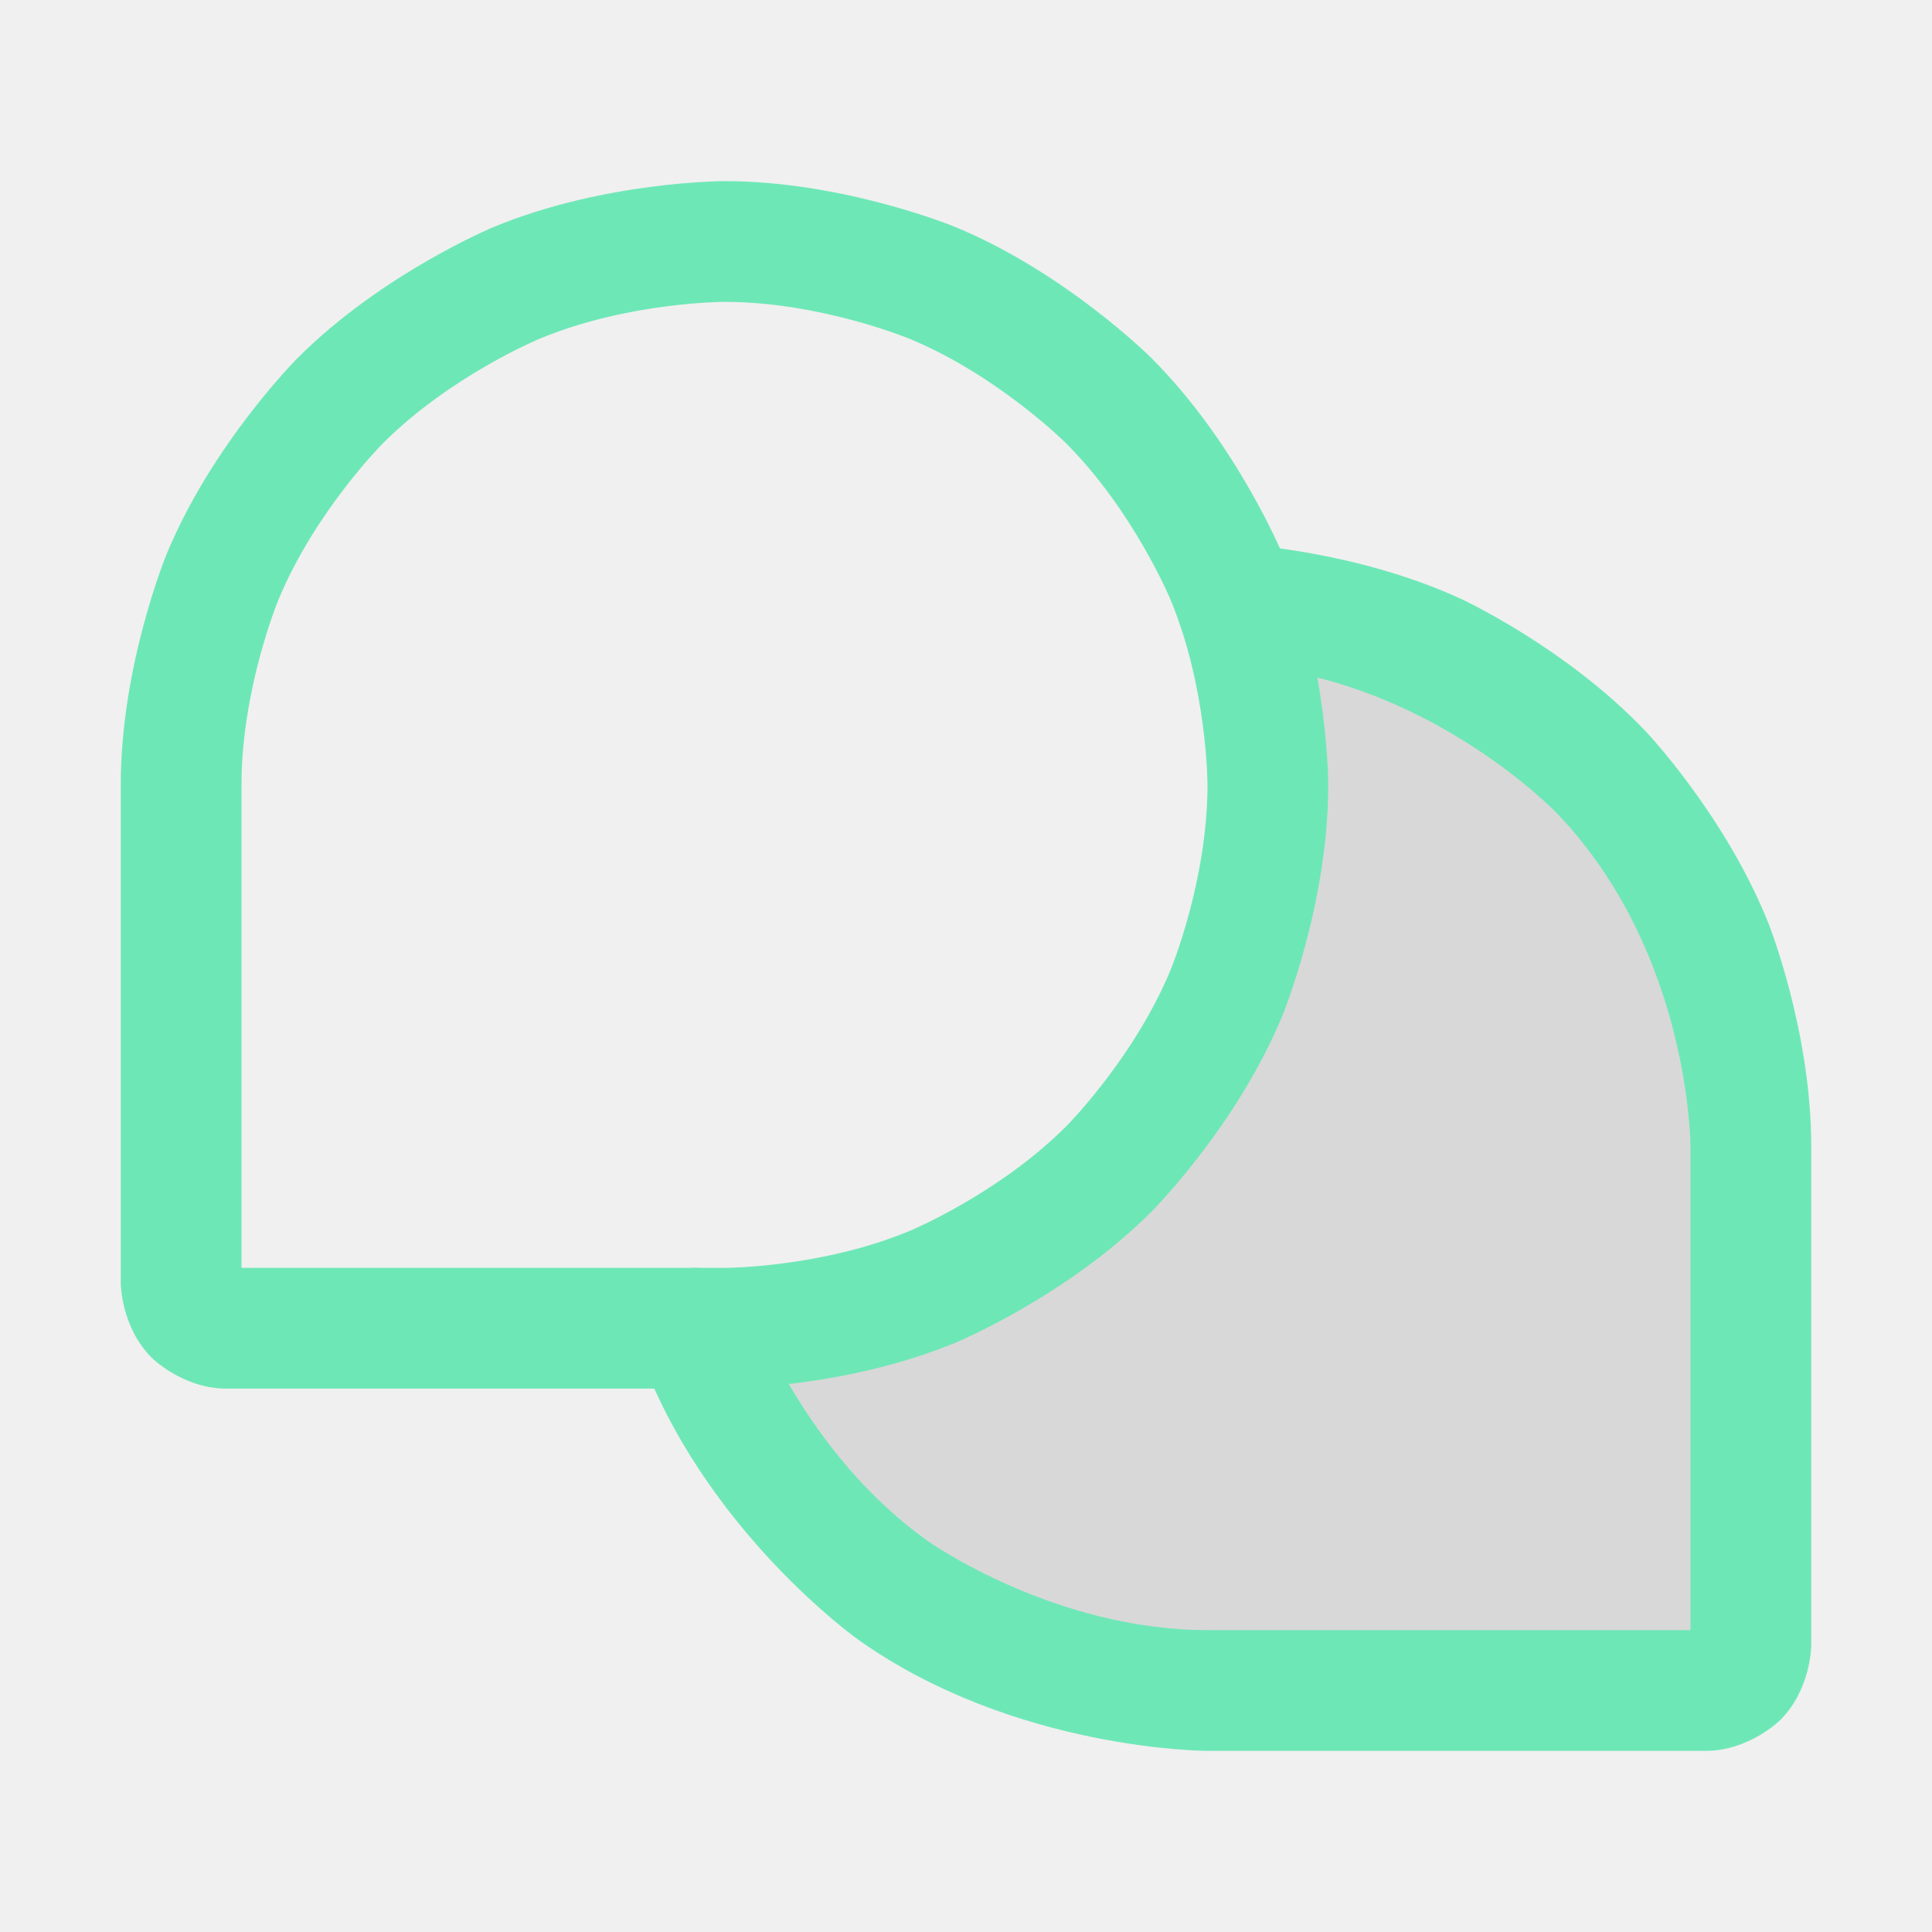
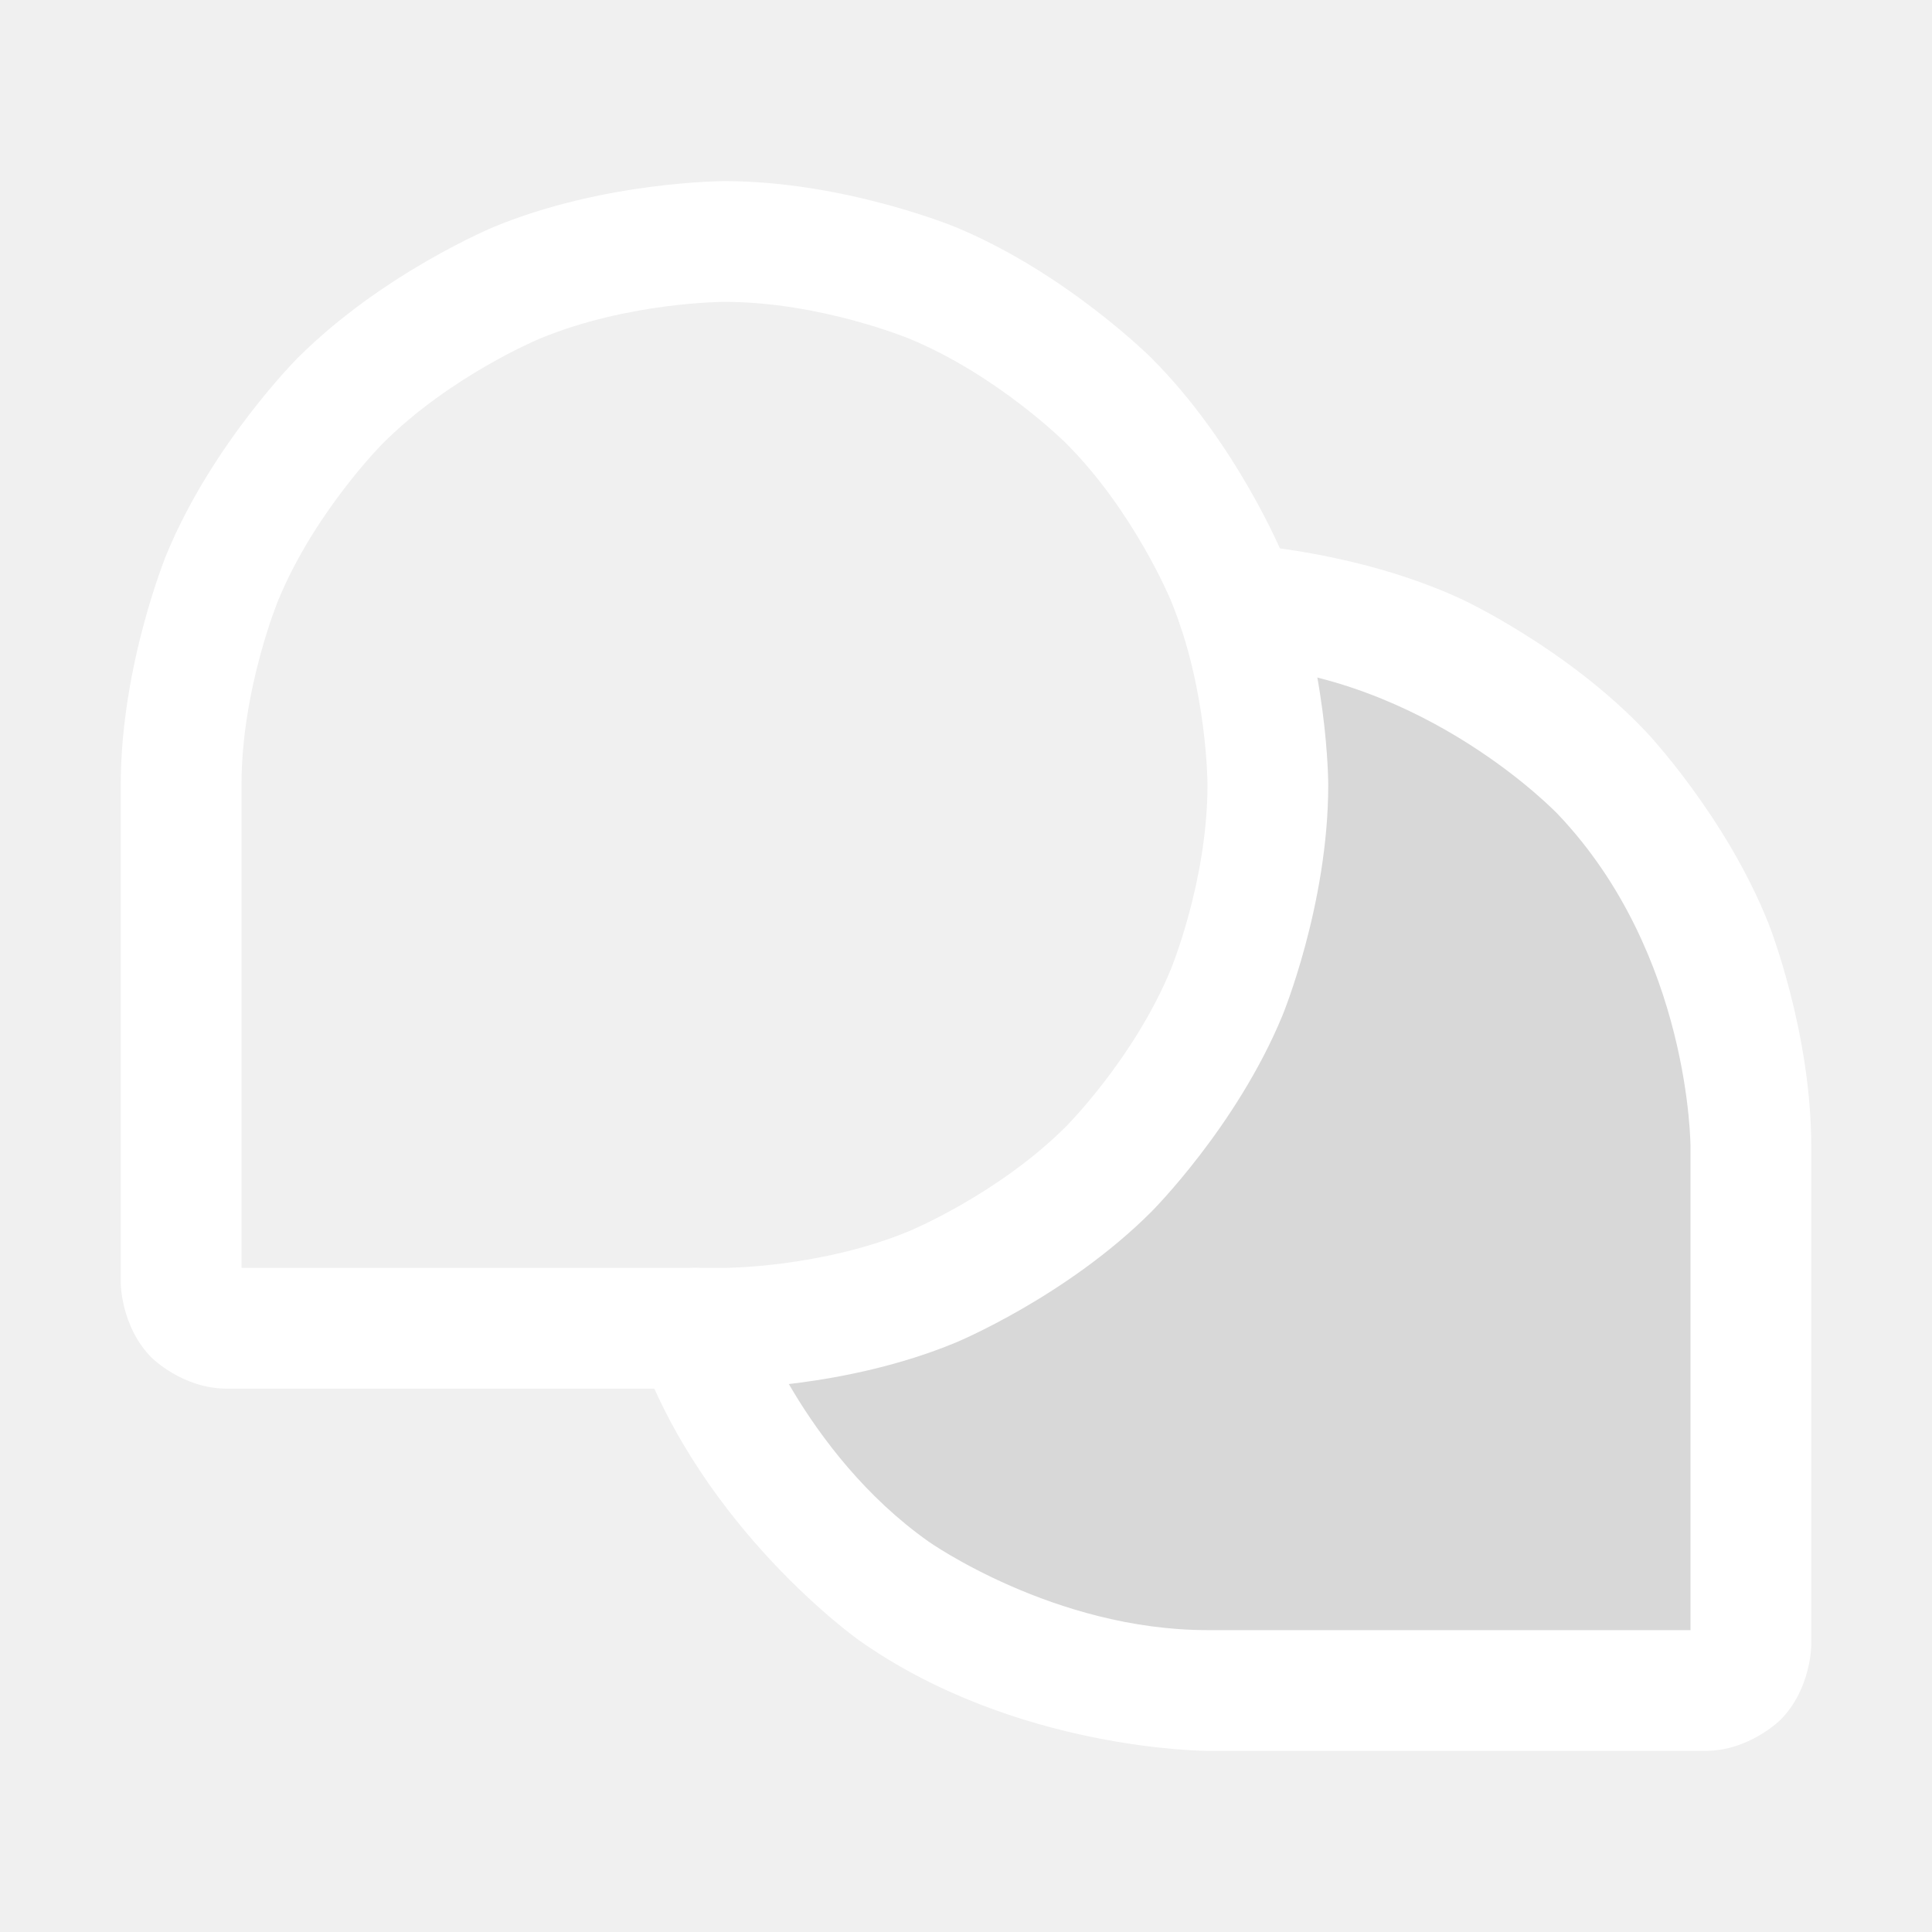
<svg xmlns="http://www.w3.org/2000/svg" width="20" height="20" viewBox="0 0 20 20" fill="none">
  <path d="M12.805 6.258C13.019 6.857 13.127 7.489 13.125 8.125V8.125C13.125 9.617 12.532 11.048 11.477 12.102C10.423 13.157 8.992 13.75 7.5 13.75H7.195C7.583 14.847 8.302 15.797 9.252 16.468C10.202 17.14 11.336 17.5 12.5 17.5H17.656C17.781 17.5 17.9 17.451 17.988 17.363C18.076 17.275 18.125 17.156 18.125 17.031V11.875C18.127 10.435 17.576 9.05 16.586 8.004C15.596 6.959 14.242 6.334 12.805 6.258Z" fill="black" fill-opacity="0.1" />
-   <path fill-rule="evenodd" clip-rule="evenodd" d="M9.892 2.351C9.892 2.351 8.743 1.875 7.5 1.875H7.5C7.5 1.875 6.257 1.875 5.108 2.351C5.108 2.351 3.96 2.827 3.081 3.706C3.081 3.706 2.202 4.585 1.726 5.733C1.726 5.733 1.25 6.882 1.25 8.125V13.281C1.25 13.281 1.25 13.734 1.57 14.055C1.57 14.055 1.891 14.375 2.344 14.375H7.5C7.5 14.375 8.743 14.375 9.892 13.899C9.892 13.899 11.04 13.424 11.919 12.544C11.919 12.544 12.799 11.665 13.274 10.517C13.274 10.517 13.75 9.368 13.75 8.125C13.75 8.125 13.75 6.882 13.274 5.733C13.274 5.733 12.799 4.585 11.919 3.706C11.919 3.706 11.04 2.827 9.892 2.351ZM12.5 8.125C12.5 8.125 12.5 7.13 12.119 6.212C12.119 6.212 11.739 5.293 11.036 4.589C11.036 4.589 10.332 3.886 9.413 3.506C9.413 3.506 8.495 3.125 7.5 3.125L7.5 3.125C7.5 3.125 6.505 3.125 5.587 3.506C5.587 3.506 4.668 3.886 3.964 4.589C3.964 4.589 3.261 5.293 2.881 6.212C2.881 6.212 2.5 7.13 2.5 8.125L2.5 13.125H7.5C7.5 13.125 8.495 13.125 9.413 12.744C9.413 12.744 10.332 12.364 11.036 11.661C11.036 11.661 11.739 10.957 12.119 10.038C12.119 10.038 12.5 9.12 12.5 8.125Z" fill="#6EE7B7" />
-   <path d="M12.838 5.634C12.827 5.633 12.816 5.633 12.805 5.633C12.778 5.633 12.751 5.635 12.724 5.638C12.425 5.677 12.197 5.924 12.181 6.225C12.18 6.236 12.18 6.247 12.18 6.258C12.18 6.267 12.18 6.276 12.18 6.285C12.187 6.43 12.243 6.568 12.34 6.676C12.451 6.799 12.606 6.873 12.772 6.882C14.762 6.987 16.132 8.434 16.132 8.434C17.503 9.881 17.5 11.874 17.5 11.874V16.875H12.5C10.91 16.875 9.612 15.958 9.612 15.958C8.315 15.04 7.785 13.542 7.785 13.542L7.785 13.542C7.696 13.292 7.46 13.125 7.195 13.125L7.188 13.125C7.119 13.126 7.051 13.138 6.987 13.161C6.831 13.216 6.703 13.331 6.631 13.481C6.591 13.565 6.57 13.657 6.57 13.75L6.57 13.764C6.572 13.83 6.584 13.896 6.606 13.958C7.268 15.832 8.891 16.979 8.891 16.979C10.513 18.125 12.5 18.125 12.5 18.125H17.656C18.109 18.125 18.43 17.805 18.43 17.805C18.75 17.484 18.75 17.031 18.75 17.031V11.876C18.752 10.676 18.308 9.561 18.308 9.561C17.865 8.446 17.04 7.575 17.04 7.575C16.215 6.703 15.125 6.2 15.125 6.2C14.036 5.697 12.838 5.634 12.838 5.634L12.838 5.634Z" fill="#6EE7B7" />
+   <path fill-rule="evenodd" clip-rule="evenodd" d="M9.892 2.351C9.892 2.351 8.743 1.875 7.5 1.875H7.5C7.5 1.875 6.257 1.875 5.108 2.351C5.108 2.351 3.96 2.827 3.081 3.706C3.081 3.706 2.202 4.585 1.726 5.733C1.726 5.733 1.25 6.882 1.25 8.125V13.281C1.25 13.281 1.25 13.734 1.57 14.055C1.57 14.055 1.891 14.375 2.344 14.375H7.5C7.5 14.375 8.743 14.375 9.892 13.899C9.892 13.899 11.04 13.424 11.919 12.544C11.919 12.544 12.799 11.665 13.274 10.517C13.274 10.517 13.75 9.368 13.75 8.125C13.75 8.125 13.75 6.882 13.274 5.733C13.274 5.733 12.799 4.585 11.919 3.706C11.919 3.706 11.04 2.827 9.892 2.351ZM12.5 8.125C12.5 8.125 12.5 7.13 12.119 6.212C12.119 6.212 11.739 5.293 11.036 4.589C11.036 4.589 10.332 3.886 9.413 3.506C9.413 3.506 8.495 3.125 7.5 3.125L7.5 3.125C7.5 3.125 6.505 3.125 5.587 3.506C5.587 3.506 4.668 3.886 3.964 4.589C3.964 4.589 3.261 5.293 2.881 6.212C2.881 6.212 2.5 7.13 2.5 8.125L2.5 13.125H7.5C7.5 13.125 8.495 13.125 9.413 12.744C9.413 12.744 10.332 12.364 11.036 11.661C11.036 11.661 11.739 10.957 12.119 10.038C12.119 10.038 12.5 9.12 12.5 8.125Z" fill="white" />
+   <path d="M12.838 5.634C12.827 5.633 12.816 5.633 12.805 5.633C12.778 5.633 12.751 5.635 12.724 5.638C12.425 5.677 12.197 5.924 12.181 6.225C12.18 6.236 12.18 6.247 12.18 6.258C12.18 6.267 12.18 6.276 12.18 6.285C12.187 6.43 12.243 6.568 12.34 6.676C12.451 6.799 12.606 6.873 12.772 6.882C14.762 6.987 16.132 8.434 16.132 8.434C17.503 9.881 17.5 11.874 17.5 11.874V16.875H12.5C10.91 16.875 9.612 15.958 9.612 15.958C8.315 15.04 7.785 13.542 7.785 13.542L7.785 13.542C7.696 13.292 7.46 13.125 7.195 13.125L7.188 13.125C7.119 13.126 7.051 13.138 6.987 13.161C6.831 13.216 6.703 13.331 6.631 13.481C6.591 13.565 6.57 13.657 6.57 13.75L6.57 13.764C6.572 13.83 6.584 13.896 6.606 13.958C7.268 15.832 8.891 16.979 8.891 16.979C10.513 18.125 12.5 18.125 12.5 18.125H17.656C18.109 18.125 18.43 17.805 18.43 17.805C18.75 17.484 18.75 17.031 18.75 17.031V11.876C18.752 10.676 18.308 9.561 18.308 9.561C17.865 8.446 17.04 7.575 17.04 7.575C16.215 6.703 15.125 6.2 15.125 6.2C14.036 5.697 12.838 5.634 12.838 5.634L12.838 5.634Z" fill="white" />
</svg>
